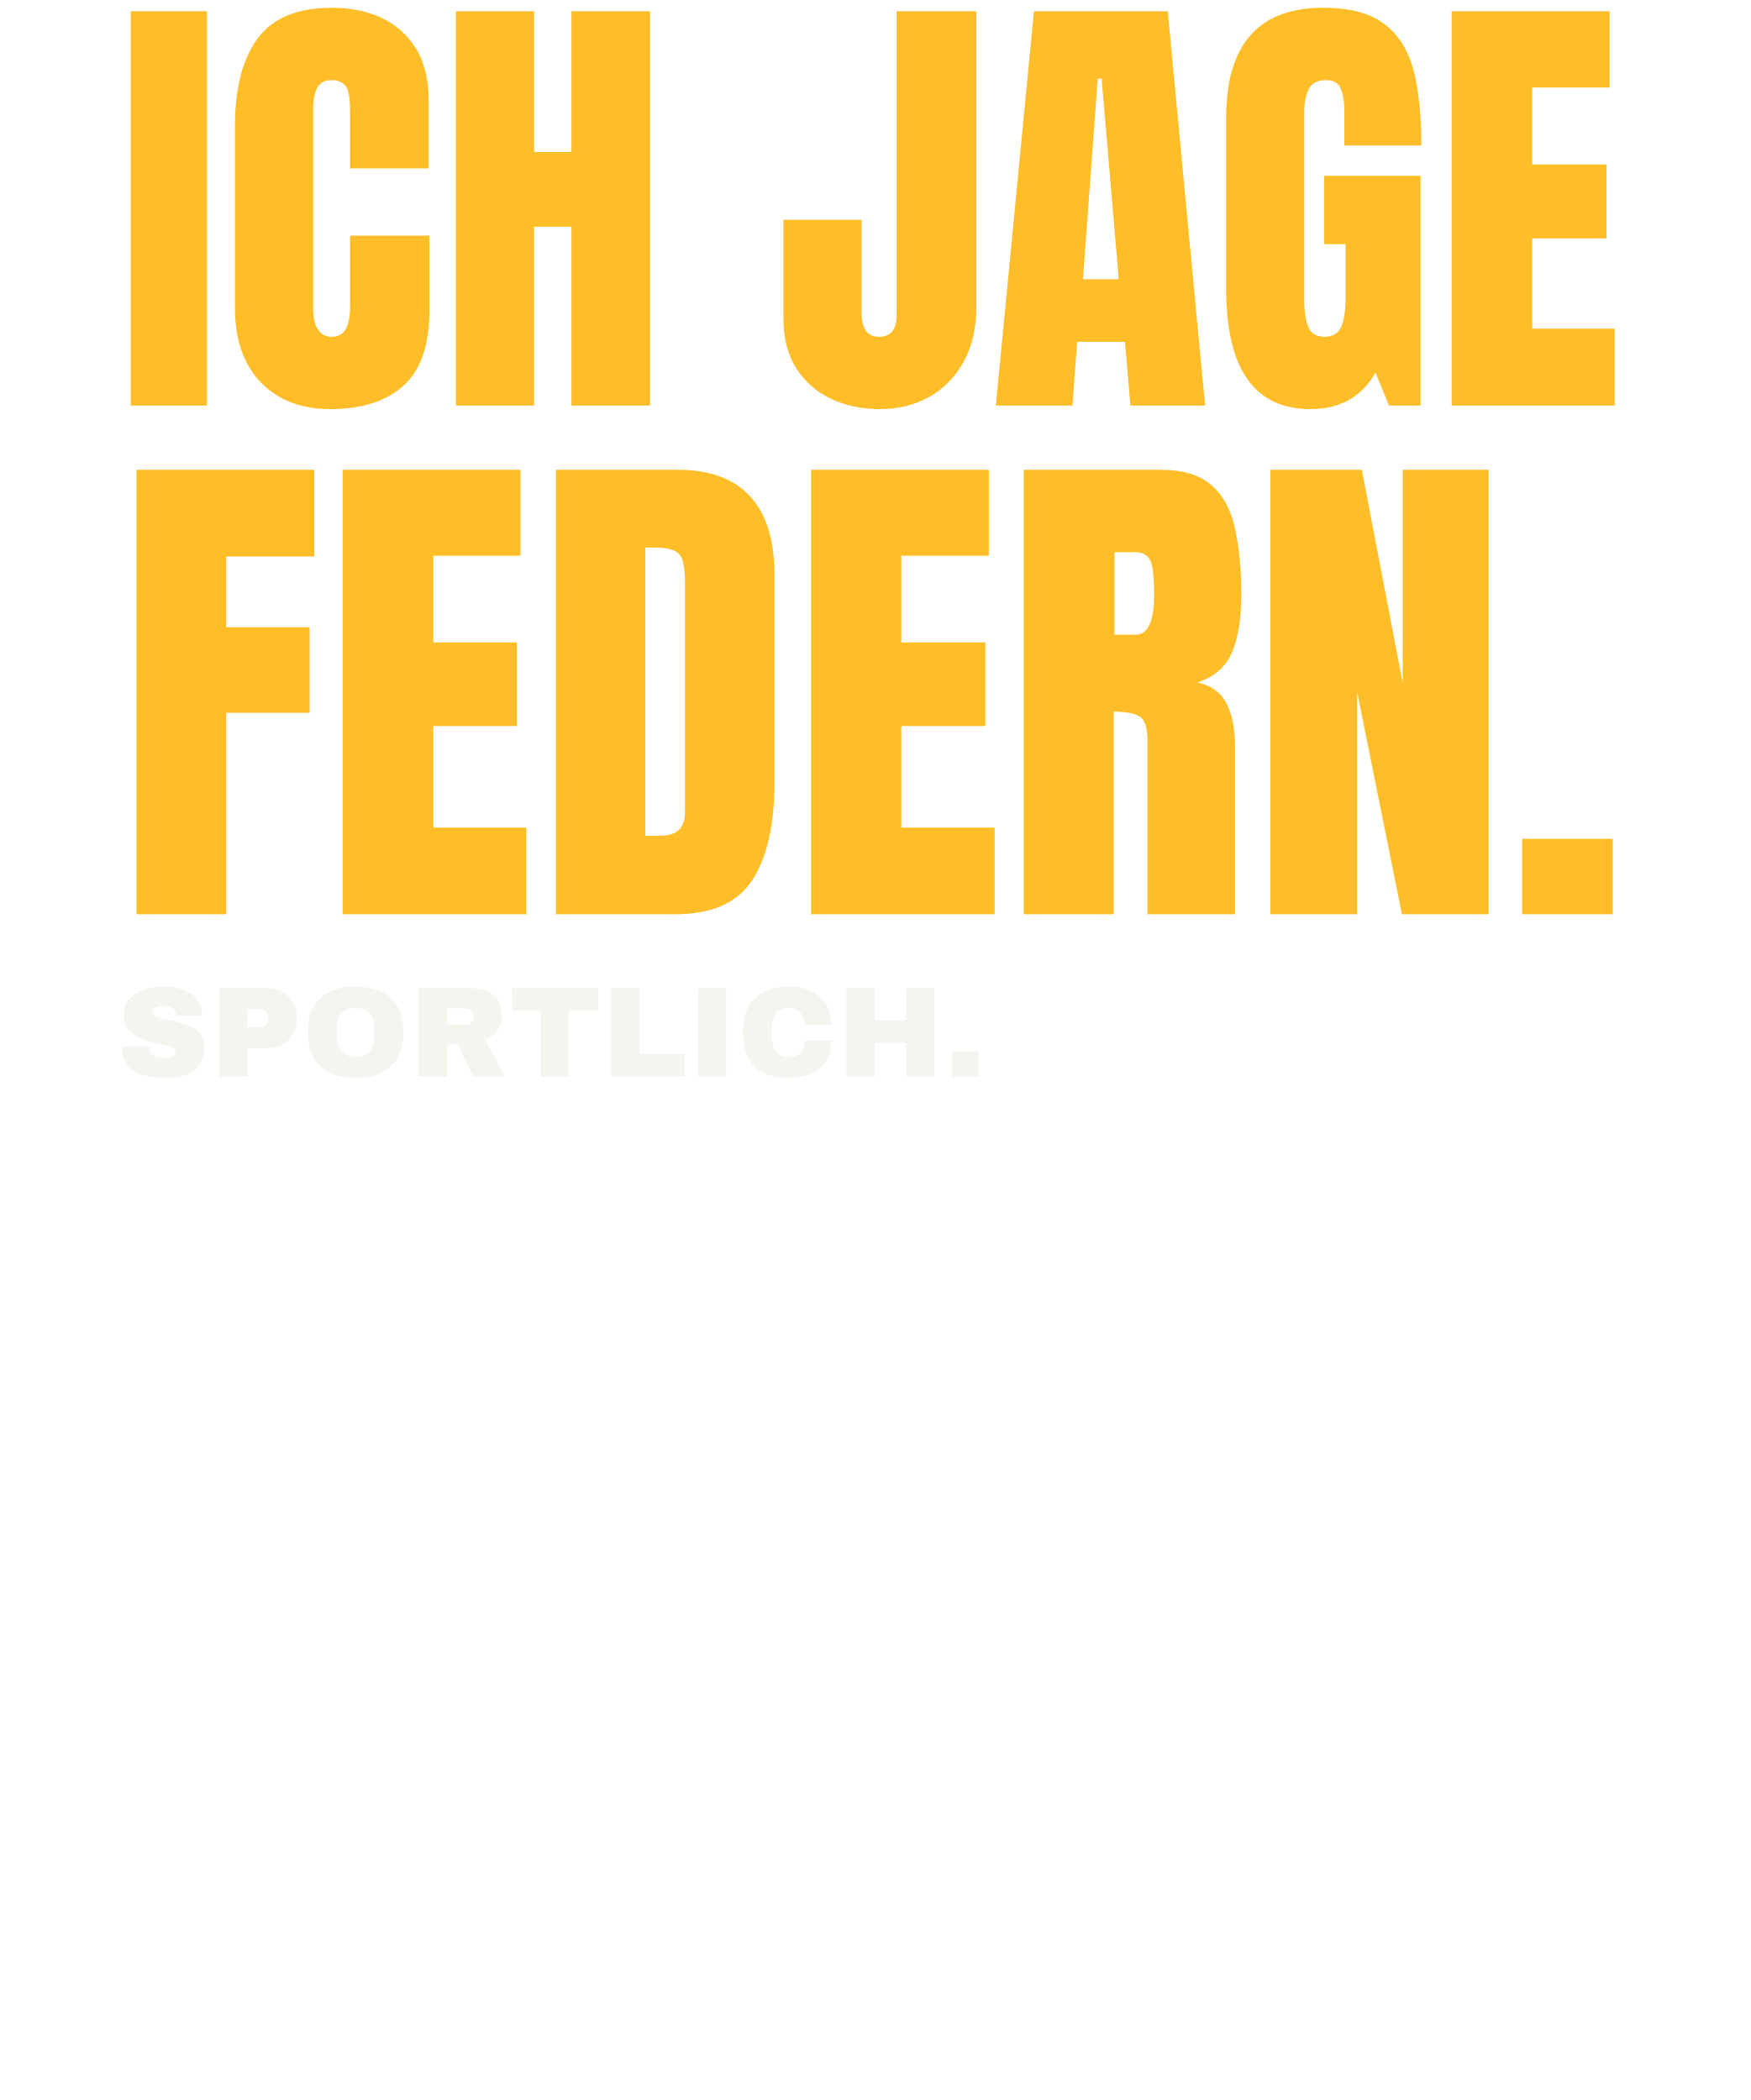
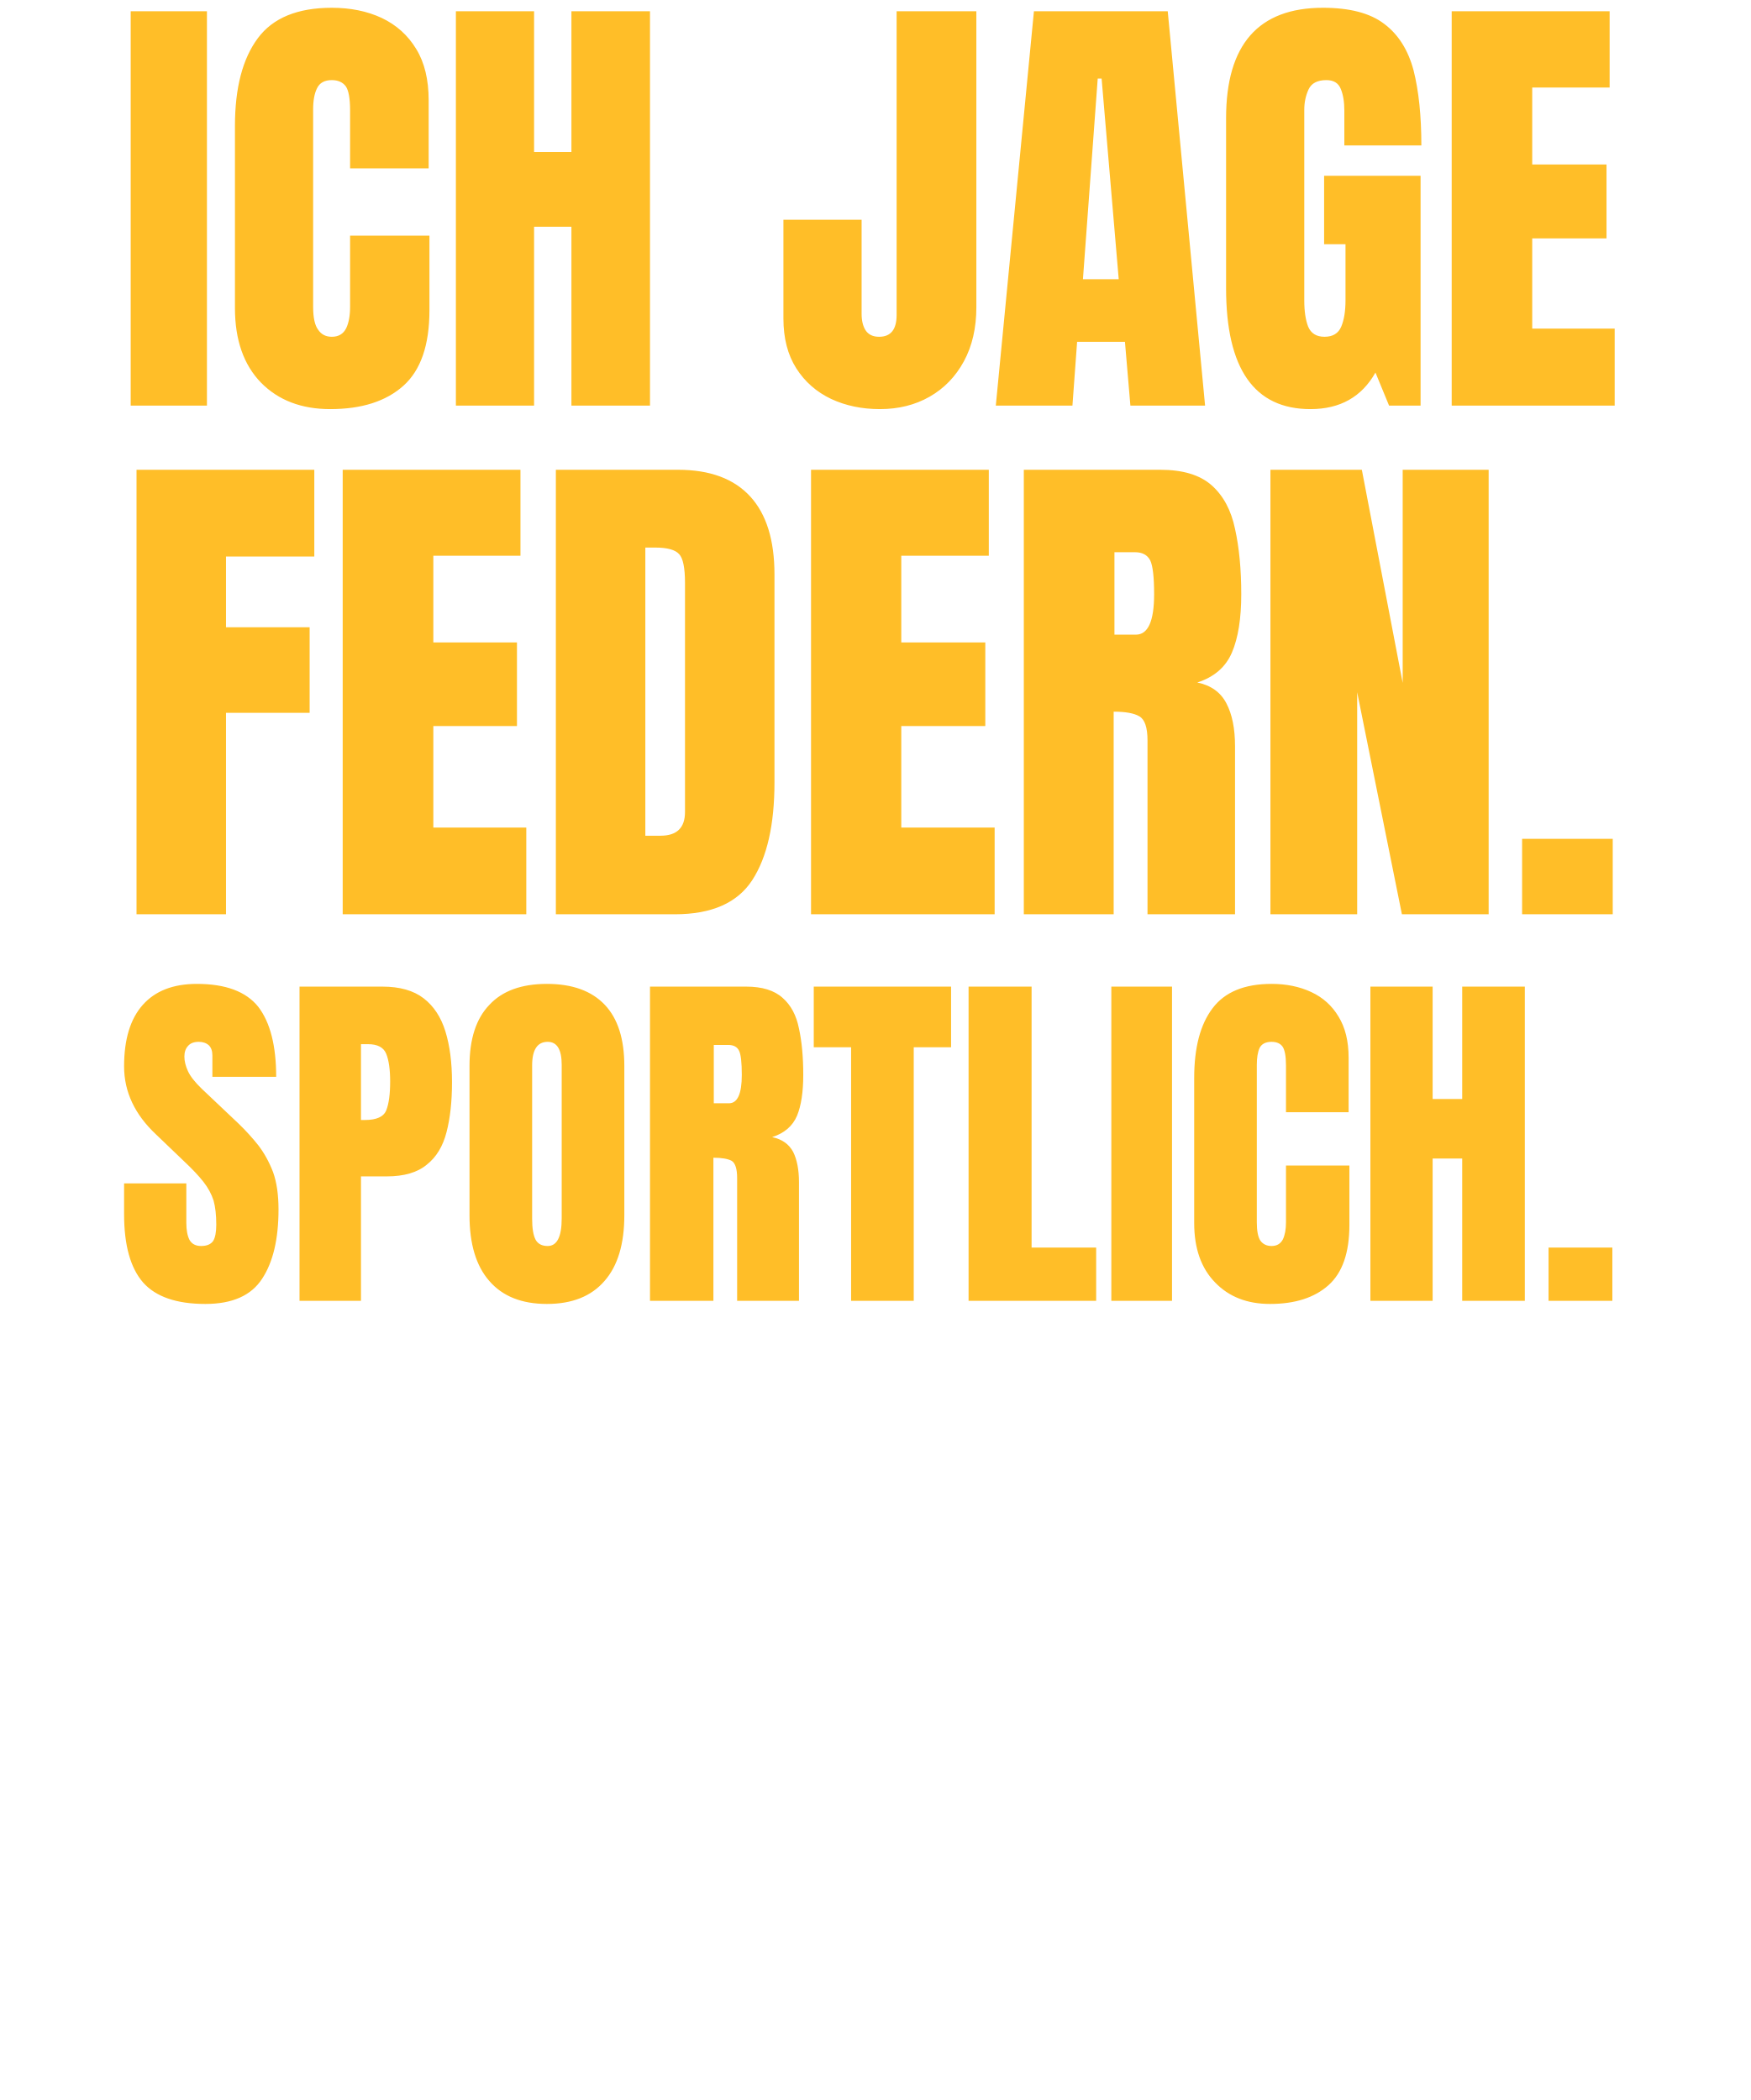
<svg xmlns="http://www.w3.org/2000/svg" width="4500" height="5400" viewBox="0 0 4500 5400">
  <g transform="translate(300,0) scale(1)">
    <g transform="translate(0,29)">
      <path d="M36 1014V0H232V1014ZM549 1023Q438 1023 371 955Q304 886 304 763V295Q304 148 363 69Q421 -9 553 -9Q625 -9 681 17Q738 44 770 97Q802 149 802 229V404H600V255Q600 209 589 193Q577 177 553 177Q525 177 515 198Q505 218 505 252V760Q505 802 518 819Q530 837 553 837Q579 837 590 815Q600 794 600 760V577H804V769Q804 903 737 963Q670 1023 549 1023ZM872 1014V0H1073V362H1169V0H1371V1014H1169V554H1073V1014ZM1962 1023Q1893 1023 1837 997Q1780 970 1747 918Q1714 866 1714 790V536H1915V778Q1915 804 1925 820Q1936 837 1960 837Q2005 837 2005 781V0H2210V761Q2210 841 2178 900Q2146 959 2090 991Q2034 1023 1962 1023ZM2260 1014 2358 0H2702L2798 1014H2606L2592 850H2469L2457 1014ZM2484 689H2576L2532 173H2522ZM3069 1023Q2852 1023 2852 712V275Q2852 -9 3101 -9Q3204 -9 3258 32Q3313 73 3334 152Q3354 231 3354 345H3156V255Q3156 222 3147 200Q3138 177 3110 177Q3075 177 3064 201Q3053 225 3053 253V744Q3053 785 3063 811Q3074 837 3105 837Q3137 837 3148 811Q3159 785 3159 743V599H3104V423H3352V1014H3271L3236 929Q3183 1023 3069 1023ZM3432 1014V0H3838V196H3639V394H3830V584H3639V816H3851V1014Z" fill="#FFBE28" />
      <path d="M51 2322V1179H508V1402H281V1584H496V1804H281V2322ZM581 2322V1179H1038V1400H814V1623H1029V1838H814V2099H1053V2322ZM1129 2322V1179H1443Q1566 1179 1629 1248Q1691 1316 1691 1448V1983Q1691 2146 1634 2234Q1577 2322 1435 2322ZM1359 2120H1398Q1461 2120 1461 2059V1470Q1461 1412 1446 1396Q1431 1379 1384 1379H1359ZM1785 2322V1179H2242V1400H2017V1623H2233V1838H2017V2099H2257V2322ZM2332 2322V1179H2683Q2770 1179 2815 1219Q2860 1259 2875 1331Q2891 1403 2891 1499Q2891 1593 2867 1649Q2843 1705 2778 1726Q2831 1737 2853 1780Q2875 1822 2875 1890V2322H2650V1875Q2650 1825 2629 1813Q2609 1801 2563 1801V2322ZM2565 1603H2620Q2667 1603 2667 1499Q2667 1433 2657 1412Q2646 1391 2618 1391H2565ZM2966 2322V1179H3201L3306 1727V1179H3527V2322H3304L3189 1751V2322ZM3613 2322V2128H3846V2322Z" fill="#FFBE28" />
-       <path d="M220 2578V2582H152V2581Q152 2571 145 2564Q137 2558 122 2558Q108 2558 100 2562Q92 2566 92 2573Q92 2582 103 2586Q114 2590 137 2595Q164 2600 182 2606Q200 2613 213 2626Q226 2640 226 2664Q226 2704 199 2724Q172 2743 126 2743Q73 2743 44 2725Q14 2708 14 2662H83Q83 2680 92 2685Q101 2691 120 2691Q134 2691 143 2688Q152 2685 152 2676Q152 2668 142 2664Q132 2659 109 2655Q81 2649 63 2642Q45 2636 31 2621Q18 2606 18 2581Q18 2544 47 2526Q76 2508 120 2508Q163 2508 191 2526Q219 2544 220 2578ZM463 2587V2591Q463 2612 453 2629Q444 2647 428 2656Q411 2666 390 2666H336V2739H263V2512H390Q411 2512 428 2522Q444 2532 453 2549Q463 2566 463 2587ZM336 2613H366Q377 2613 383 2607Q389 2601 389 2591V2588Q389 2578 383 2572Q377 2566 366 2566H336ZM737 2626Q737 2683 705 2713Q673 2743 614 2743Q555 2743 523 2713Q491 2684 491 2626Q491 2568 523 2538Q555 2508 614 2508Q673 2508 705 2538Q737 2568 737 2626ZM566 2615V2636Q566 2660 578 2675Q590 2689 614 2689Q637 2689 650 2675Q662 2660 662 2636V2615Q662 2591 650 2577Q637 2563 614 2563Q590 2563 578 2577Q566 2591 566 2615ZM947 2644 998 2739H916L876 2656H849V2739H776V2512H915Q939 2512 957 2522Q974 2531 983 2547Q991 2563 991 2582Q991 2603 980 2619Q969 2636 947 2644ZM897 2564H849V2606H897Q905 2606 911 2600Q917 2594 917 2585Q917 2576 911 2570Q905 2564 897 2564ZM1163 2570V2739H1090V2570H1016V2512H1238V2570ZM1271 2512H1344V2681H1460V2739H1271ZM1494 2739V2512H1567V2739ZM1837 2606H1767Q1767 2586 1757 2574Q1746 2563 1727 2563Q1705 2563 1695 2577Q1684 2590 1684 2615V2636Q1684 2661 1695 2675Q1705 2689 1727 2689Q1748 2689 1759 2678Q1769 2667 1769 2647H1837Q1837 2694 1808 2718Q1780 2743 1728 2743Q1669 2743 1640 2714Q1610 2684 1610 2626Q1610 2568 1640 2538Q1669 2508 1728 2508Q1778 2508 1807 2534Q1837 2559 1837 2606ZM2029 2739V2653H1949V2739H1876V2512H1949V2595H2029V2512H2102V2739ZM2147 2739V2674H2217V2739Z" fill="#F5F5F0" />
+       <path d="M228 3324Q117 3324 68 3269Q19 3213 19 3093V3014H179V3115Q179 3143 187 3159Q196 3175 217 3175Q239 3175 248 3162Q256 3149 256 3120Q256 3083 249 3058Q241 3033 223 3010Q205 2987 173 2957L101 2888Q19 2811 19 2713Q19 2609 67 2555Q115 2501 206 2501Q317 2501 364 2560Q410 2620 410 2740H246V2685Q246 2668 237 2659Q227 2650 211 2650Q192 2650 183 2661Q174 2671 174 2688Q174 2705 183 2725Q192 2745 219 2771L313 2860Q341 2887 364 2916Q387 2946 402 2985Q416 3024 416 3081Q416 3195 374 3259Q332 3324 228 3324ZM470 3316V2508H683Q750 2508 789 2538Q828 2568 845 2623Q862 2678 862 2754Q862 2828 848 2882Q834 2937 797 2966Q761 2996 694 2996H628V3316ZM628 2851H638Q683 2851 693 2826Q703 2801 703 2752Q703 2706 693 2681Q683 2656 646 2656H628ZM1106 3324Q1009 3324 958 3265Q907 3207 907 3096V2712Q907 2608 958 2555Q1008 2501 1106 2501Q1204 2501 1255 2555Q1305 2608 1305 2712V3096Q1305 3207 1254 3265Q1203 3324 1106 3324ZM1108 3175Q1144 3175 1144 3104V2709Q1144 2650 1108 2650Q1068 2650 1068 2711V3105Q1068 3142 1077 3159Q1086 3175 1108 3175ZM1371 3316V2508H1618Q1680 2508 1712 2537Q1744 2565 1754 2616Q1765 2666 1765 2735Q1765 2801 1749 2840Q1732 2880 1685 2895Q1723 2903 1739 2933Q1754 2963 1754 3011V3316H1595V3000Q1595 2965 1581 2956Q1566 2948 1534 2948V3316ZM1535 2808H1574Q1607 2808 1607 2735Q1607 2687 1600 2673Q1593 2658 1572 2658H1535ZM1888 3316V2664H1792V2508H2145V2664H2049V3316ZM2190 3316V2508H2352V3179H2518V3316ZM2557 3316V2508H2713V3316ZM2965 3324Q2877 3324 2824 3269Q2770 3214 2770 3116V2743Q2770 2626 2817 2564Q2864 2501 2969 2501Q3026 2501 3071 2522Q3116 2543 3141 2585Q3167 2627 3167 2691V2831H3006V2711Q3006 2675 2997 2662Q2988 2650 2969 2650Q2946 2650 2938 2666Q2931 2682 2931 2709V3114Q2931 3147 2940 3161Q2950 3175 2969 3175Q2989 3175 2998 3158Q3006 3141 3006 3114V2968H3169V3121Q3169 3228 3115 3276Q3061 3324 2965 3324ZM3223 3316V2508H3383V2797H3459V2508H3620V3316H3459V2950H3383V3316ZM3681 3316V3179H3845V3316Z" fill="#FFBE28" />
    </g>
  </g>
</svg>
